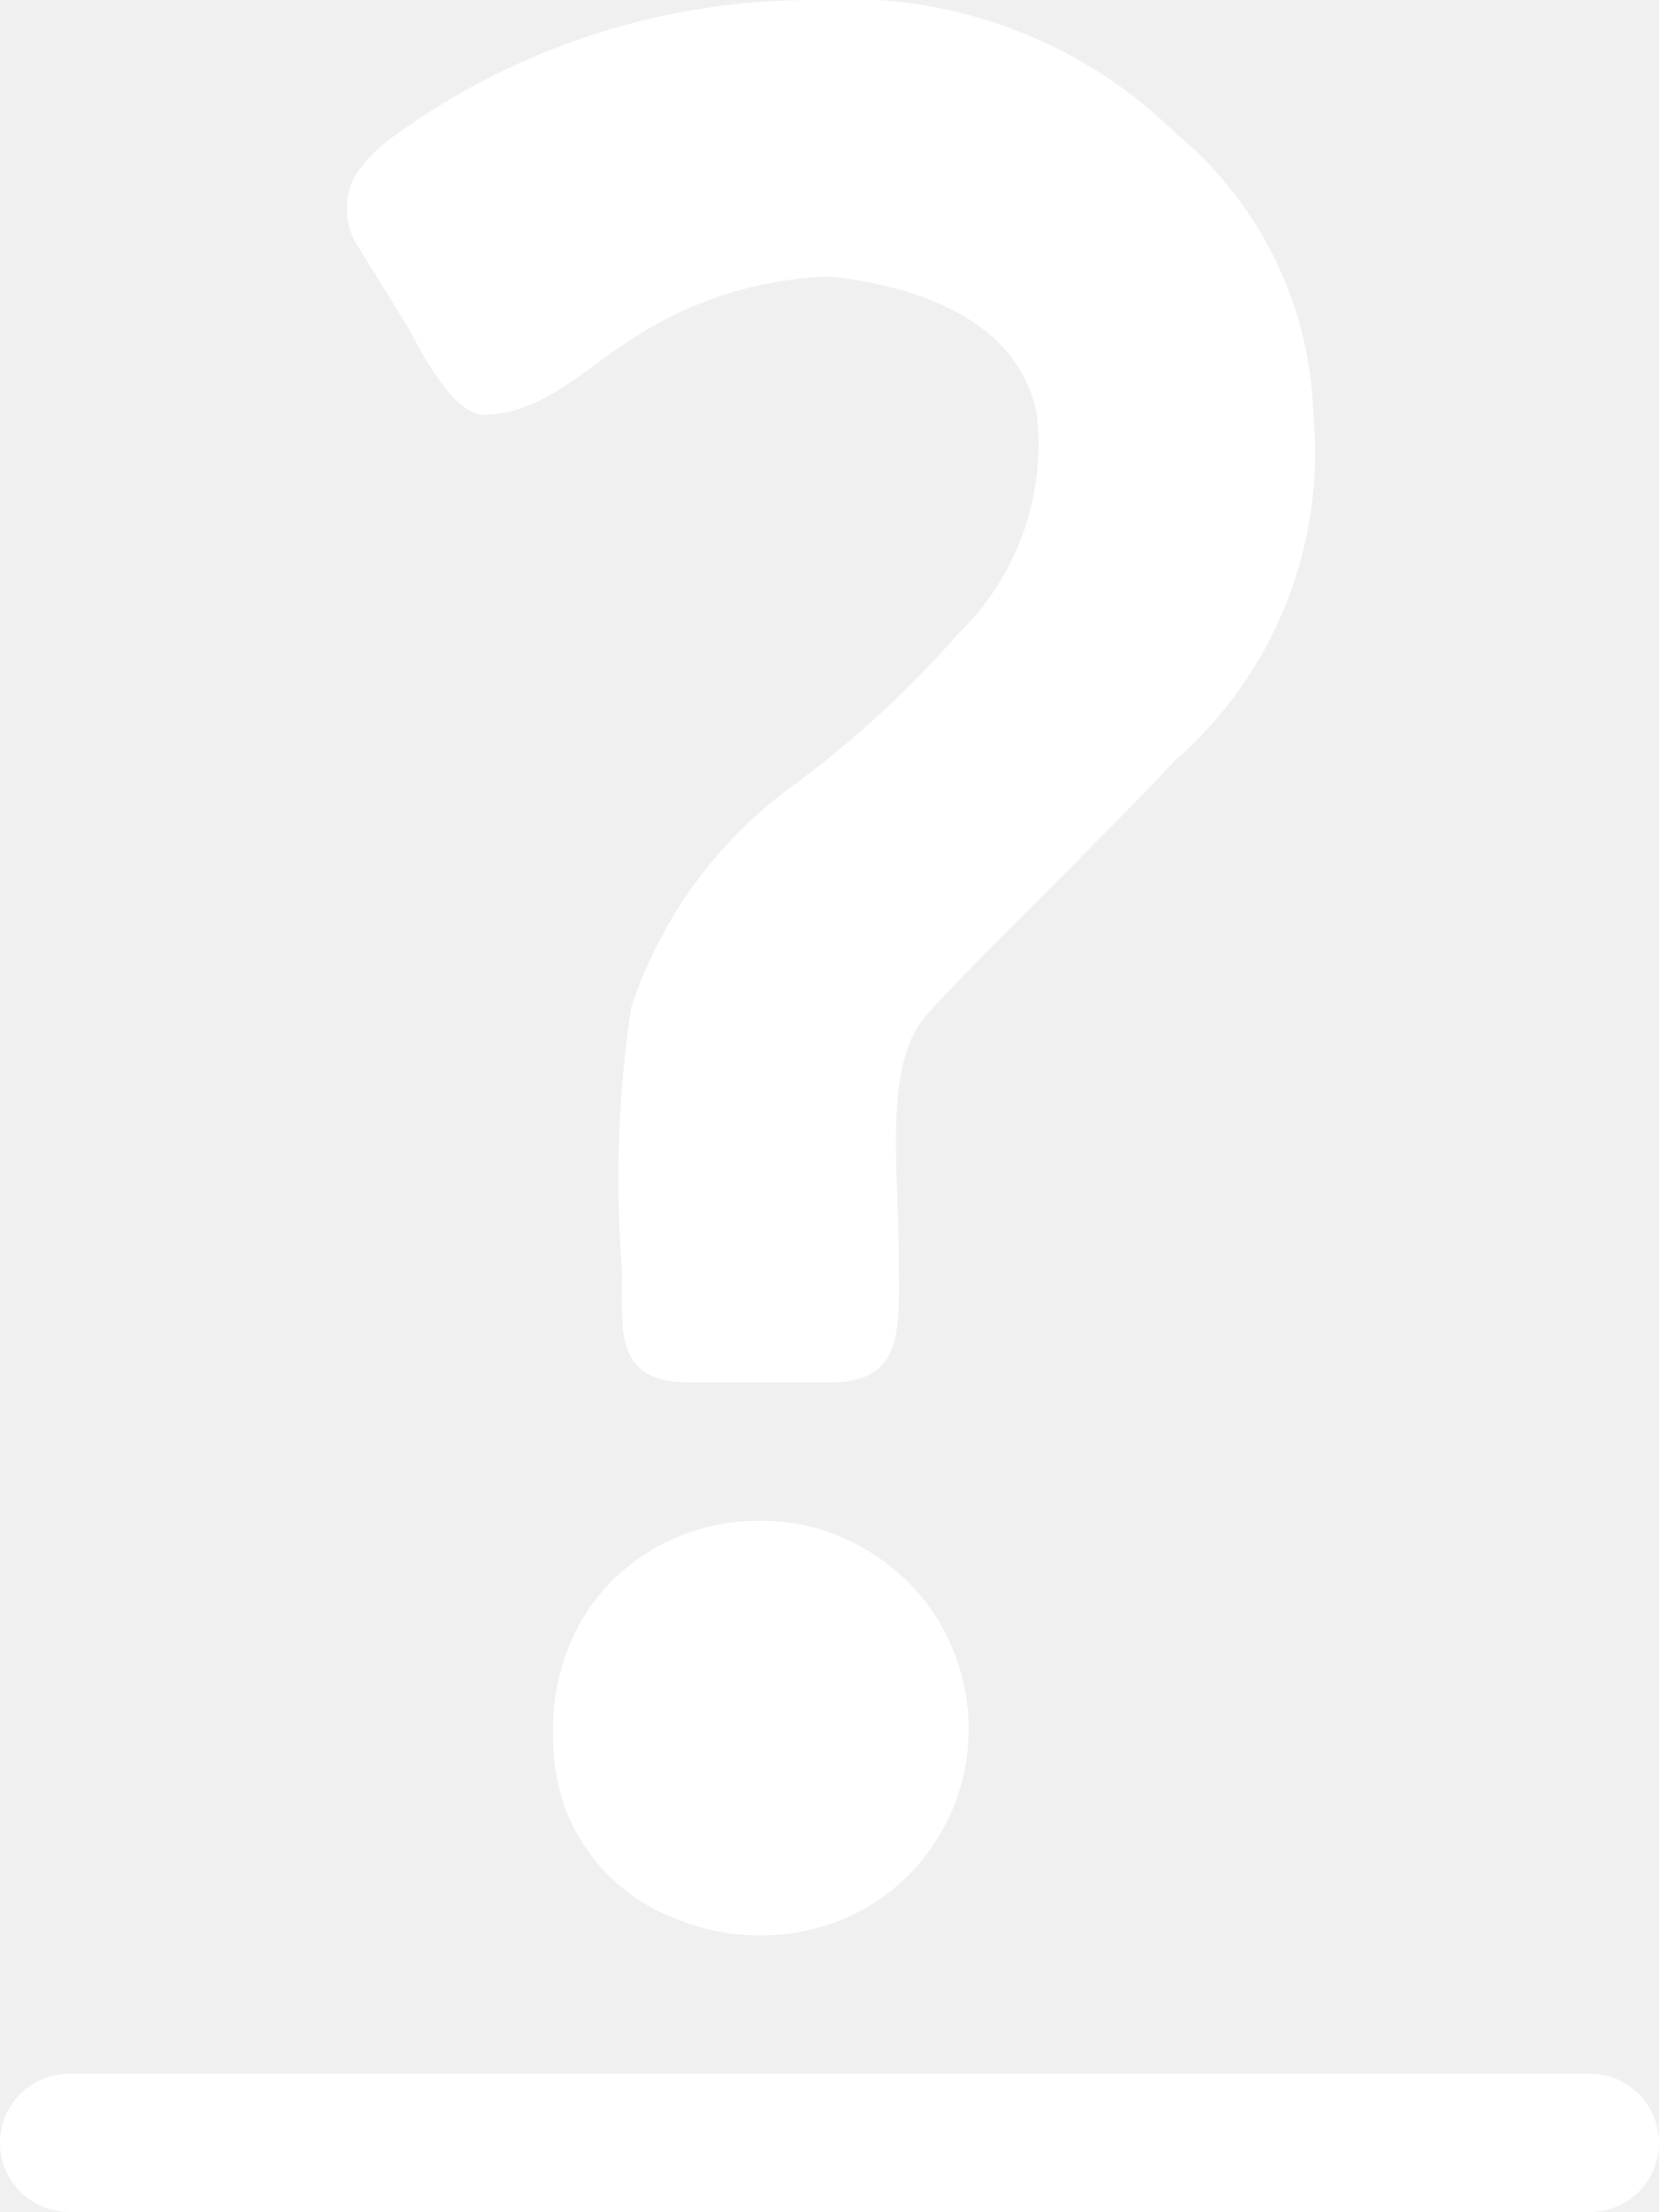
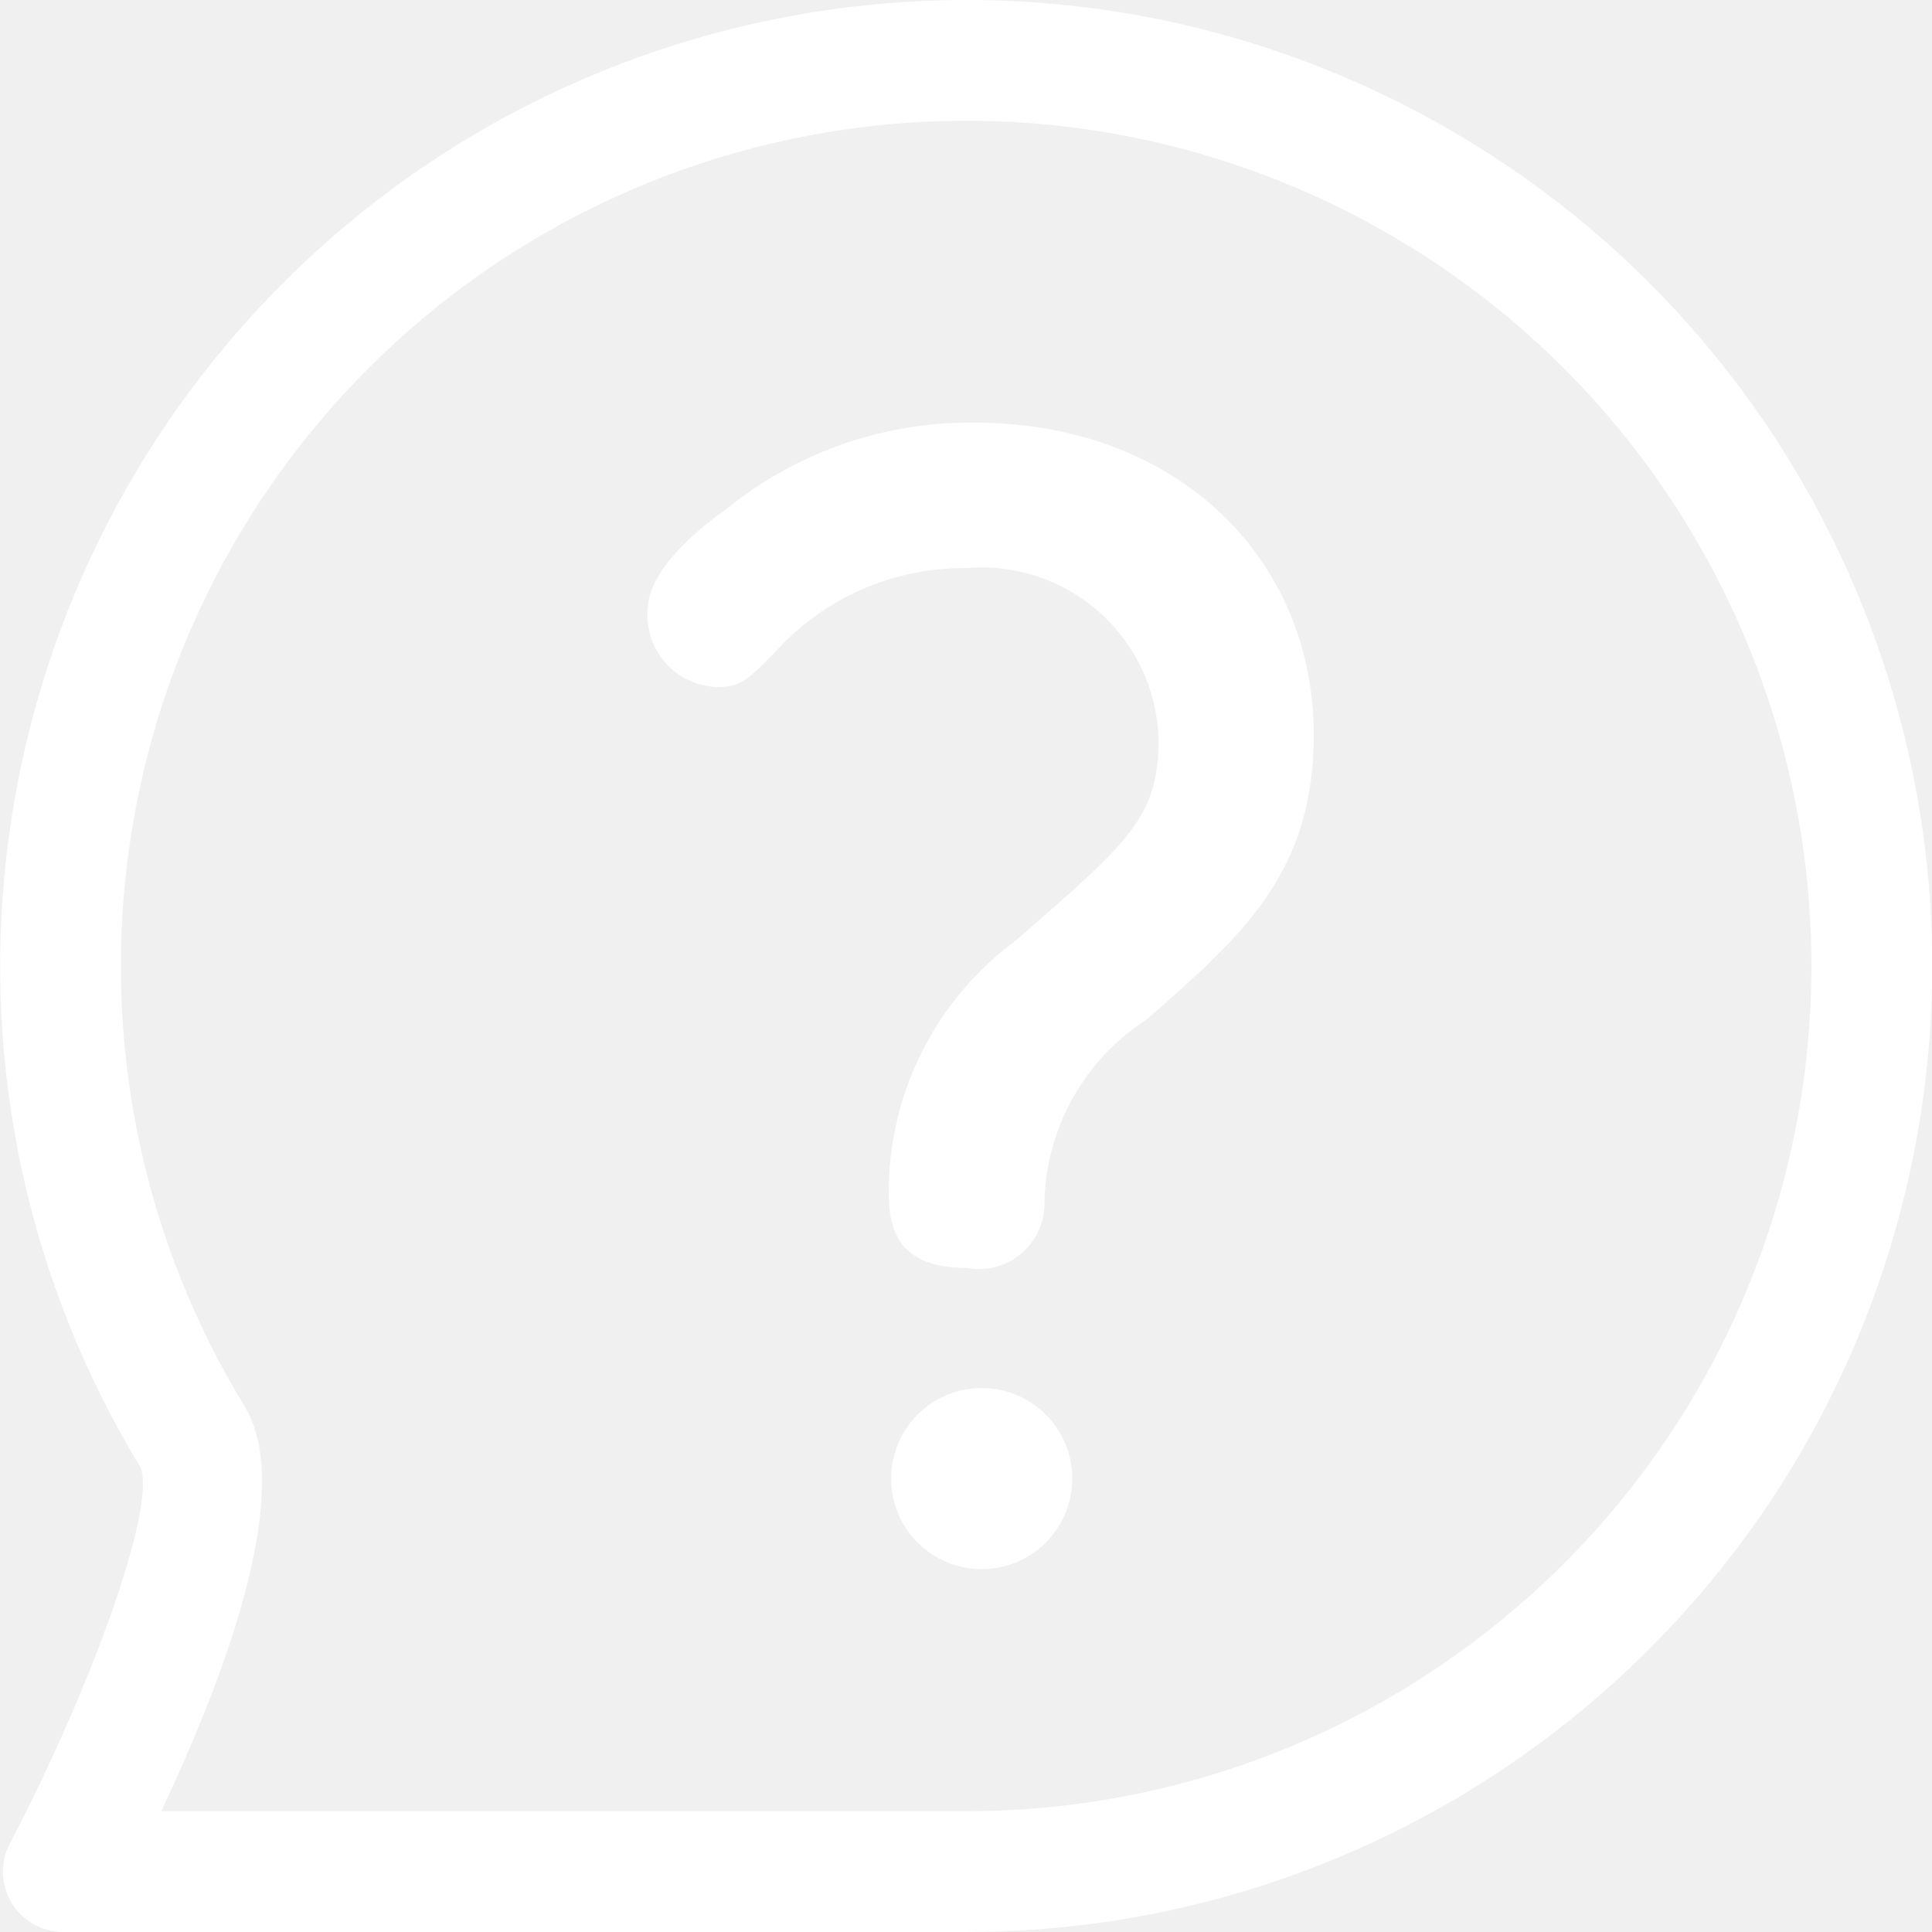
- <svg xmlns="http://www.w3.org/2000/svg" style="cursor:pointer;" viewBox="0 0 24 32">
-   <g id="a188346c-bbe9-4f8b-9d80-345b128c98fa" data-name="レイヤー 2">
-     <g id="ae2d5c65-77f2-4f80-a2b6-bbe2c853c20d" data-name="レイヤー 1">
-       <rect y="30" width="24" height="2" rx="1" fill="#fff" />
-       <path d="M5.15 3.52a1 1 0 0 1 0-1 2.17 2.17.0 0 1 .59-.58A10.28 10.28.0 0 1 11.8.0 6.78 6.78.0 0 1 17 1.92 5.49 5.49.0 0 1 19 6a5.91 5.91.0 0 1-2 5c-1.11 1.19-3 3-3.61 3.7S13 16.94 13 18.06 13.13 20 12 20H10c-1.12.0-1-.71-1-1.63a16.45 16.45.0 0 1 .13-3.79 6.46 6.46.0 0 1 2.35-3.22 15 15 0 0 0 2.38-2.19A3.81 3.81.0 0 0 15 6c-.26-1.38-1.76-1.87-3-2A5.51 5.51.0 0 0 9 5c-.52.33-1.19 1-2 1-.44.0-.9-.89-1.1-1.27zM8 25a3.18 3.18.0 0 1 .23-1.18 2.85 2.85.0 0 1 .62-.95A3 3 0 0 1 11 22a2.9 2.9.0 0 1 1.18.24 3.12 3.12.0 0 1 .95.64 2.89 2.89.0 0 1 .64.95 3 3 0 0 1 0 2.37 3 3 0 0 1-.64.94 2.92 2.92.0 0 1-.95.63A3.06 3.06.0 0 1 11 28a3.15 3.15.0 0 1-1.19-.23 2.82 2.82.0 0 1-1-.63 2.9 2.9.0 0 1-.62-.94A3.15 3.15.0 0 1 8 25z" fill="#fff" />
+ <svg xmlns="http://www.w3.org/2000/svg" viewBox="0 0 32 32">
+   <g id="f4f2c116-c7f1-49f8-bcc7-cffd013c5824" data-name="レイヤー 2">
+     <g id="e2077378-0fcb-488a-ab5f-986b5b52324e" data-name="レイヤー 1">
+       <path d="M16,32H1.05a1,1,0,0,1-.89-1.46c1.4-2.68,2.42-5.58,2.17-6.23A16,16,0,1,1,16,32ZM2.67,30H16A14,14,0,1,0,4.05,23.29C4.88,24.65,3.77,27.67,2.67,30Z" fill="#fff" />
+       <path d="M12.07,8.4A6.4,6.4,0,0,1,16.13,7c3.39,0,5.63,2.27,5.63,5.17,0,2.3-1.19,3.33-2.76,4.71a3.7,3.7,0,0,0-1.7,3A1.09,1.09,0,0,1,16,21c-1.17,0-1.28-.7-1.28-1.26a5.17,5.17,0,0,1,2.09-4.15c1.91-1.66,2.38-2.06,2.38-3.35A2.93,2.93,0,0,0,16,9.41a4.2,4.2,0,0,0-3,1.22c-.6.63-.72.75-1.12.75a1.19,1.19,0,0,1-1.15-1.31C10.76,9.32,11.84,8.57,12.07,8.4Zm5.69,16.09a1.5,1.5,0,1,1-3,0,1.5,1.5,0,0,1,3,0Z" fill="#fff" />
    </g>
  </g>
</svg>
